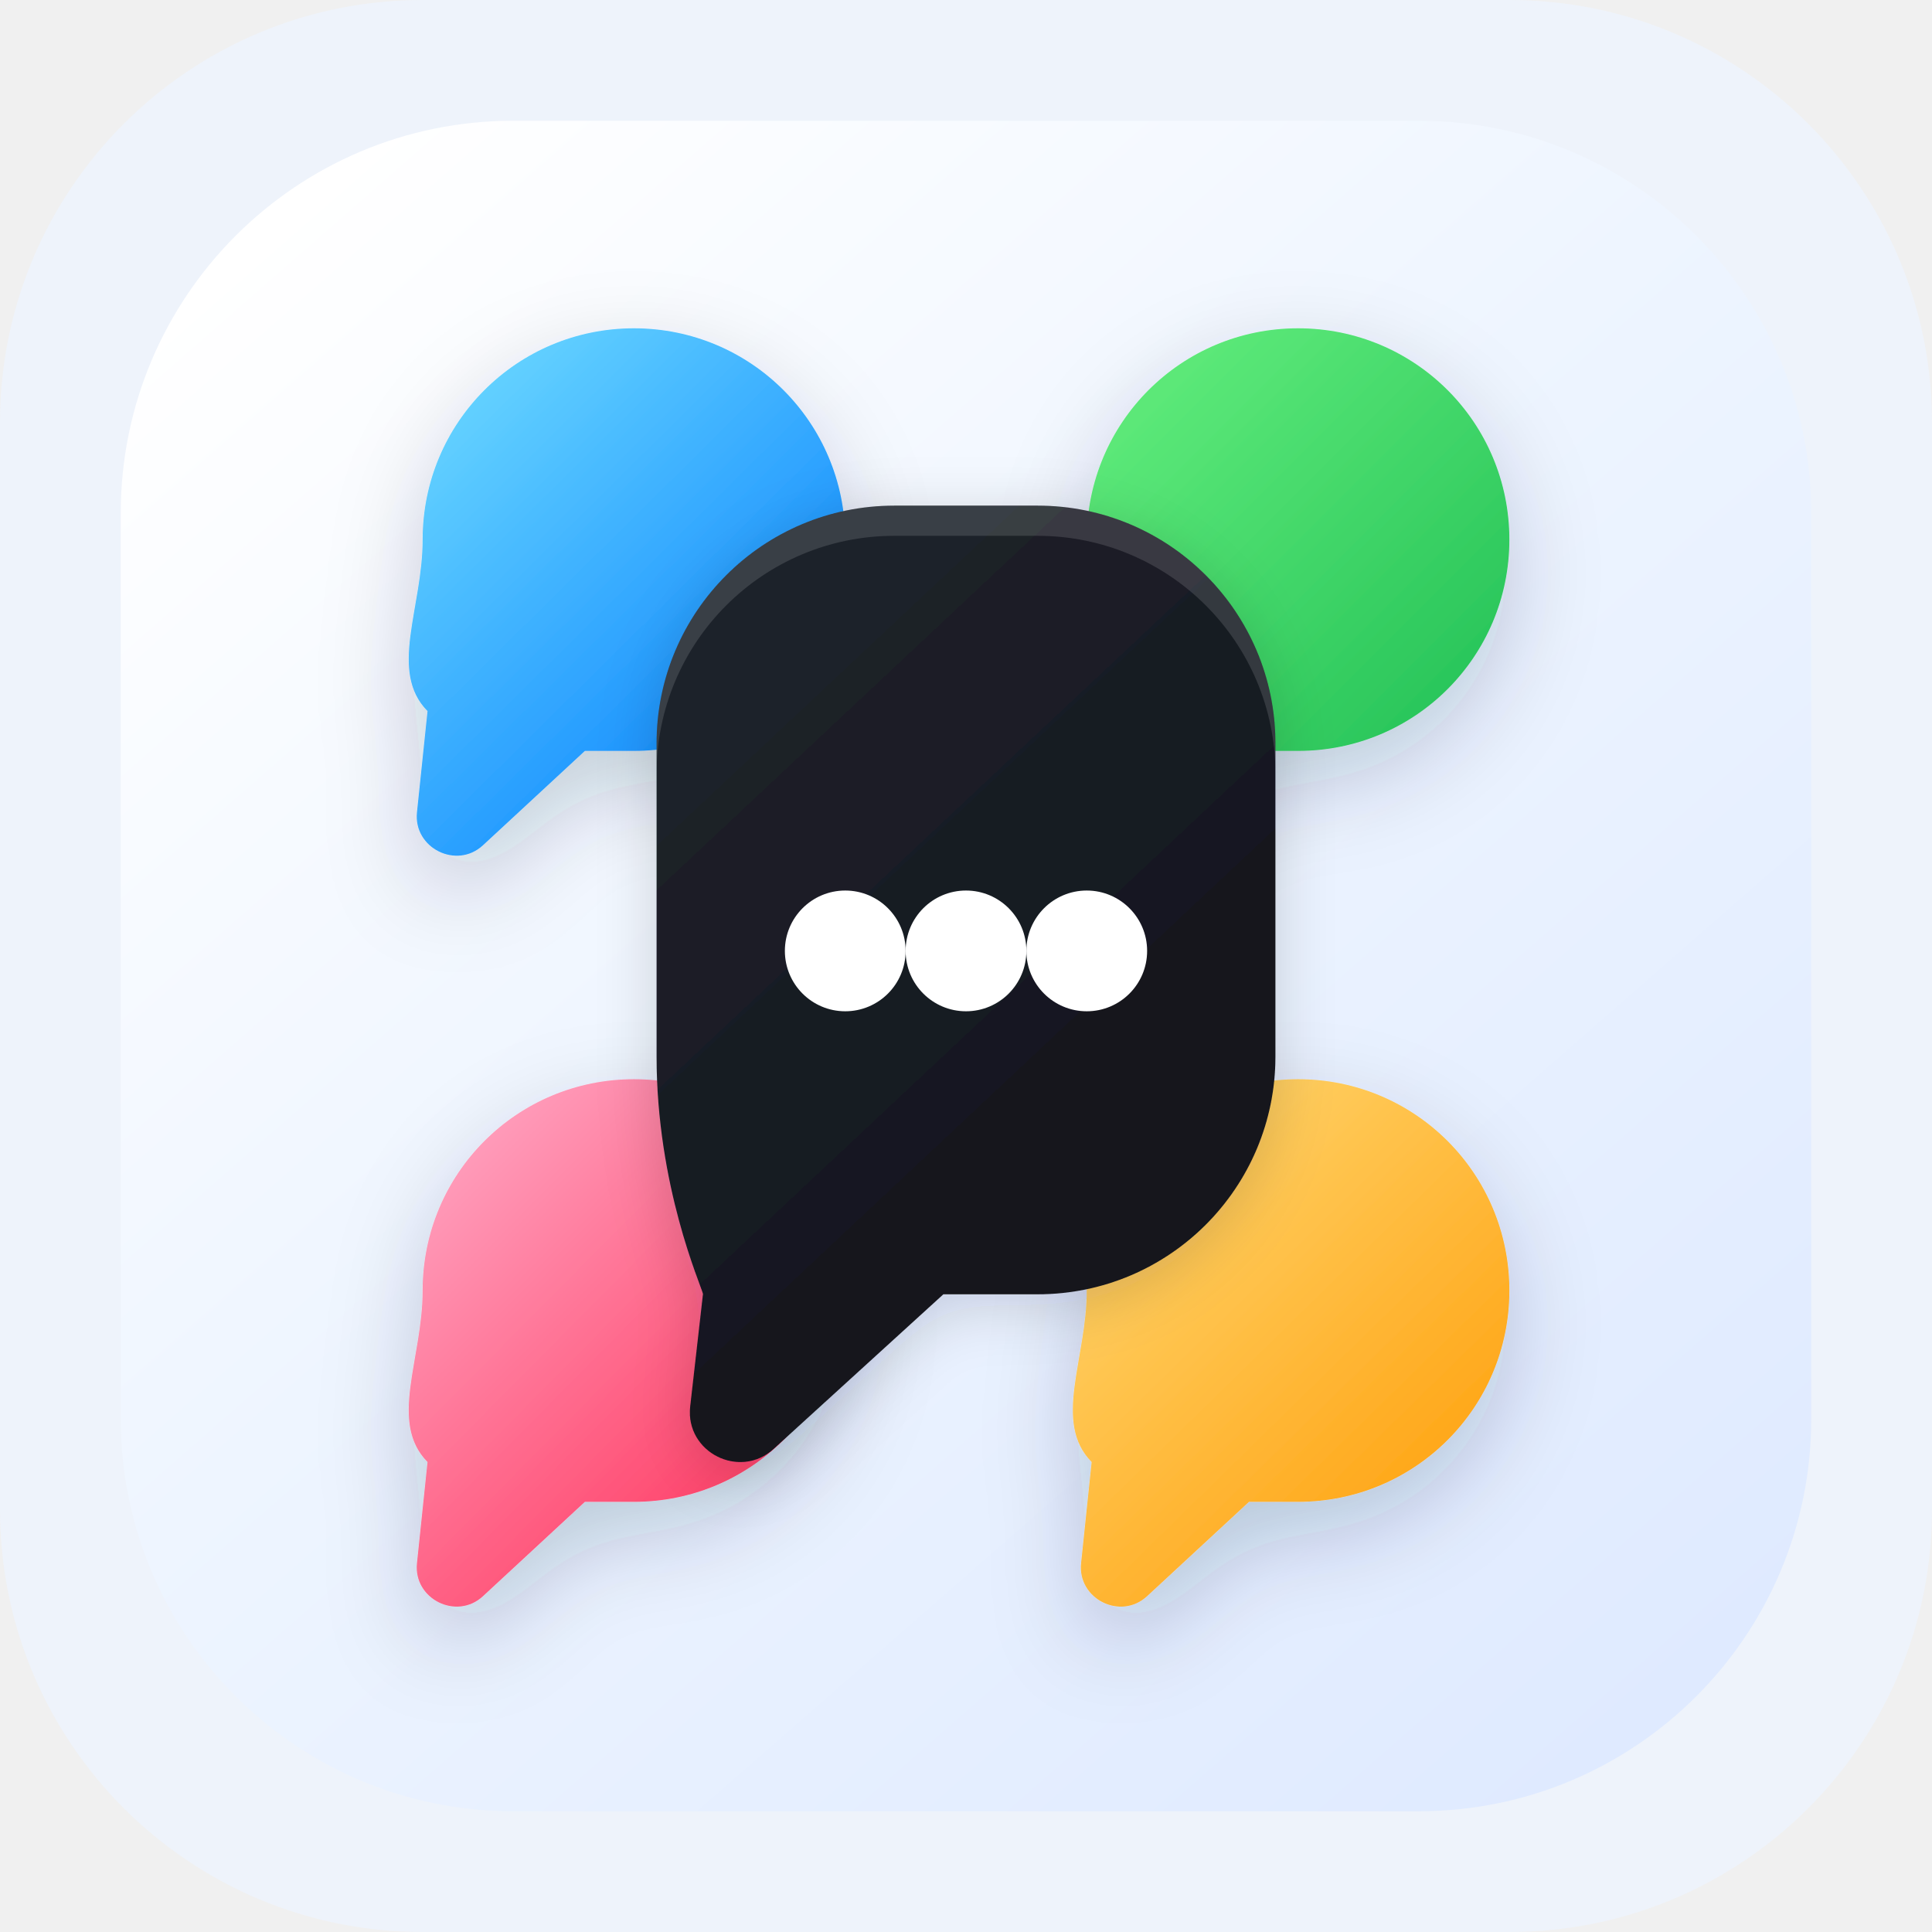
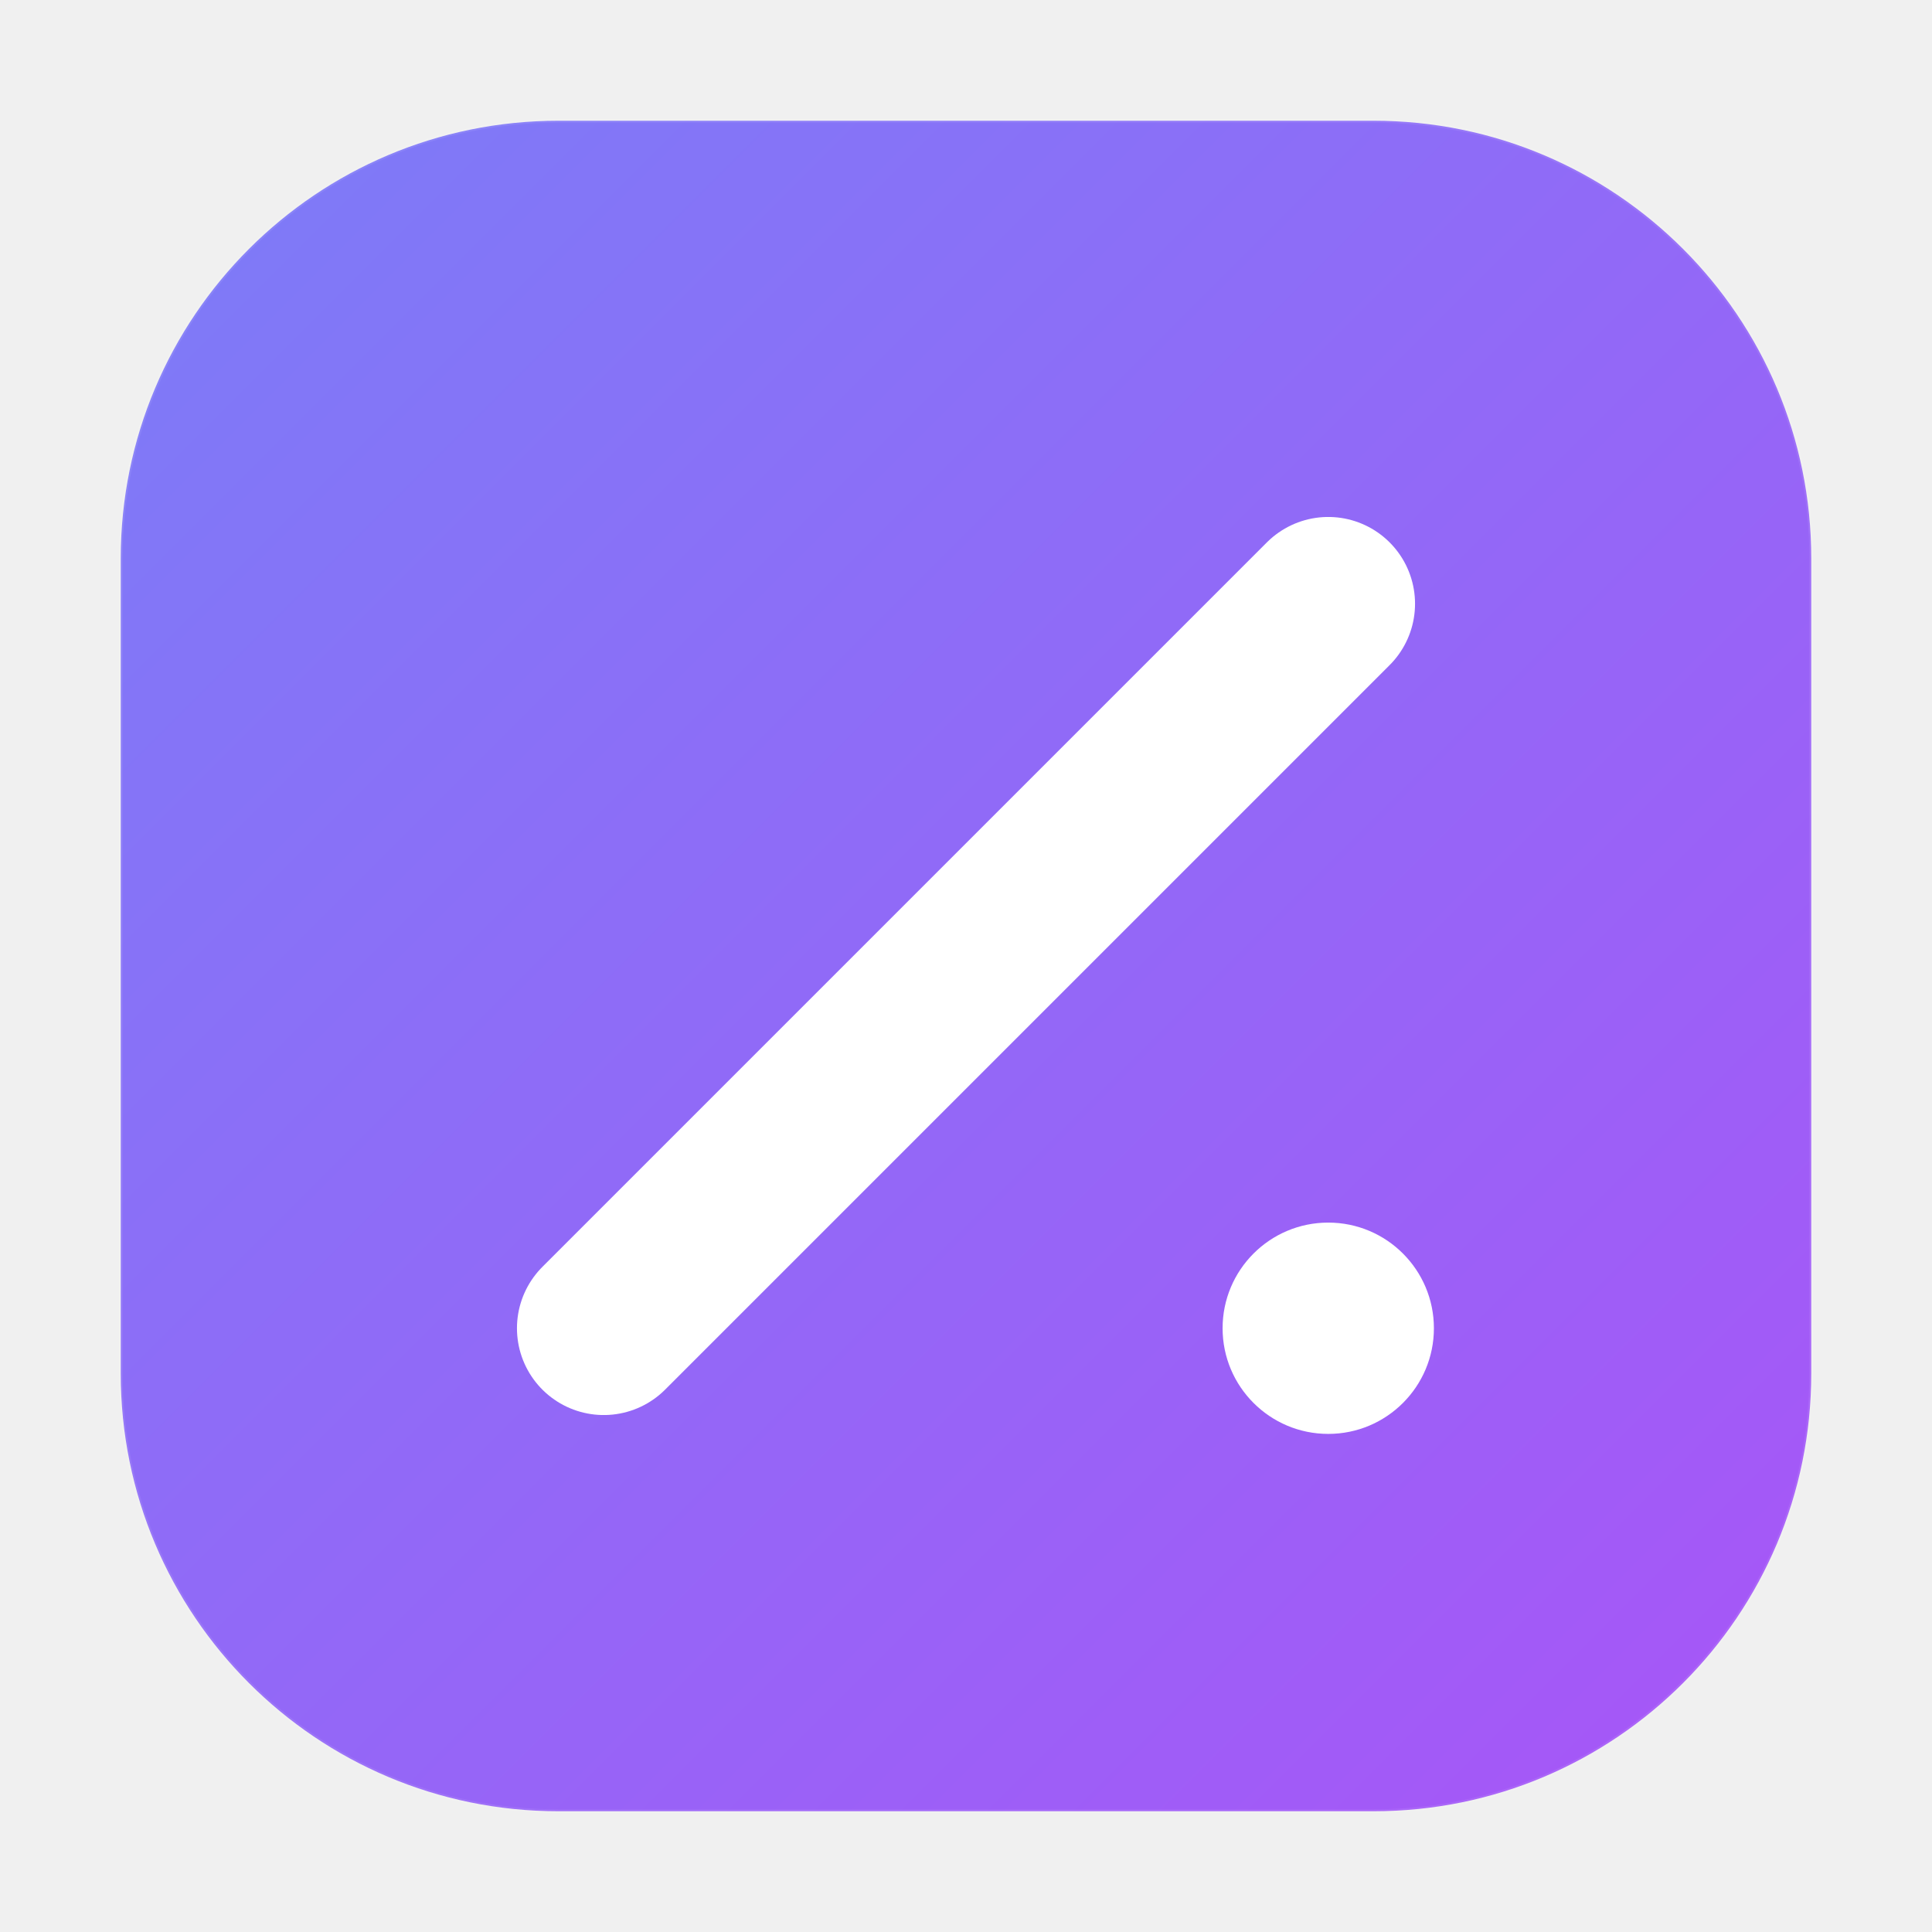
- <svg xmlns="http://www.w3.org/2000/svg" viewBox="0 0 1024 1024" role="img" aria-label="LocalSlock logo">
+ <svg xmlns="http://www.w3.org/2000/svg" viewBox="0 0 1024 1024" width="1024" height="1024" role="img" aria-label="LocalSlock logo">
  <defs>
-     <linearGradient id="tile" x1="156" y1="105" x2="868" y2="919" gradientUnits="userSpaceOnUse">
-       <stop offset="0" stop-color="#ffffff" />
-       <stop offset="0.45" stop-color="#eef5ff" />
-       <stop offset="1" stop-color="#dfeaff" />
+     <linearGradient id="bg" x1="0" y1="0" x2="1" y2="1">
+       <stop offset="0%" stop-color="#7C7CF7" />
+       <stop offset="100%" stop-color="#A855F7" />
    </linearGradient>
-     <linearGradient id="hub" x1="330" y1="316" x2="694" y2="704" gradientUnits="userSpaceOnUse">
-       <stop offset="0" stop-color="#20242d" />
-       <stop offset="1" stop-color="#0f1117" />
-     </linearGradient>
-     <linearGradient id="blue-agent" x1="234" y1="220" x2="420" y2="408" gradientUnits="userSpaceOnUse">
-       <stop offset="0" stop-color="#64d2ff" />
-       <stop offset="1" stop-color="#0a84ff" />
-     </linearGradient>
-     <linearGradient id="green-agent" x1="604" y1="222" x2="790" y2="408" gradientUnits="userSpaceOnUse">
-       <stop offset="0" stop-color="#5be878" />
-       <stop offset="1" stop-color="#20bf55" />
-     </linearGradient>
-     <linearGradient id="pink-agent" x1="226" y1="618" x2="420" y2="810" gradientUnits="userSpaceOnUse">
-       <stop offset="0" stop-color="#ff9fbd" />
-       <stop offset="1" stop-color="#ff375f" />
-     </linearGradient>
-     <linearGradient id="amber-agent" x1="604" y1="618" x2="792" y2="810" gradientUnits="userSpaceOnUse">
-       <stop offset="0" stop-color="#ffd166" />
-       <stop offset="1" stop-color="#ff9f0a" />
-     </linearGradient>
-     <filter id="soft-shadow" x="-12%" y="-12%" width="124%" height="128%" color-interpolation-filters="sRGB">
-       <feDropShadow dx="0" dy="28" stdDeviation="42" flood-color="#244069" flood-opacity="0.2" />
-       <feDropShadow dx="0" dy="6" stdDeviation="16" flood-color="#0a1324" flood-opacity="0.16" />
-     </filter>
-     <filter id="agent-shadow" x="-28%" y="-28%" width="156%" height="166%" color-interpolation-filters="sRGB">
-       <feDropShadow dx="0" dy="18" stdDeviation="24" flood-color="#1b2b44" flood-opacity="0.2" />
-     </filter>
  </defs>
-   <rect width="1024" height="1024" rx="224" fill="#eef3fb" />
-   <rect x="64" y="64" width="896" height="896" rx="208" fill="url(#tile)" />
-   <g opacity="0.74" stroke="#111722" stroke-width="28" stroke-linecap="round">
-     <path d="M332 342L512 512" />
-     <path d="M692 342L512 512" />
-     <path d="M332 682L512 512" />
-     <path d="M692 682L512 512" />
-   </g>
-   <g filter="url(#agent-shadow)">
-     <path d="M224 286c0-62 50-112 112-112s112 50 112 112-50 112-112 112h-26l-54 50c-14 13-37 1.5-35-17.5l5.6-53.6C205.8 355.8 224 322.2 224 286Z" fill="url(#blue-agent)" />
-     <path d="M576 286c0-62 50-112 112-112s112 50 112 112-50 112-112 112h-26l-54 50c-14 13-37 1.5-35-17.5l5.6-53.6C557.8 355.8 576 322.2 576 286Z" fill="url(#green-agent)" />
-     <path d="M224 684c0-62 50-112 112-112s112 50 112 112-50 112-112 112h-26l-54 50c-14 13-37 1.5-35-17.5l5.6-53.6C205.8 753.8 224 720.2 224 684Z" fill="url(#pink-agent)" />
-     <path d="M576 684c0-62 50-112 112-112s112 50 112 112-50 112-112 112h-26l-54 50c-14 13-37 1.5-35-17.5l5.6-53.6C557.8 753.8 576 720.2 576 684Z" fill="url(#amber-agent)" />
-   </g>
-   <path d="M348 394c0-69.6 56.4-126 126-126h76c69.6 0 126 56.4 126 126v166c0 69.6-56.4 126-126 126h-50l-90 82c-17.9 16.3-46.8 1.8-44.2-22.4l6.8-59.8C371.5 681 348 628.8 348 560V394Z" fill="url(#hub)" filter="url(#soft-shadow)" />
-   <path d="M474 268h76c69.6 0 126 56.4 126 126v16c0-69.6-56.4-126-126-126h-76c-69.6 0-126 56.4-126 126v-16c0-69.6 56.4-126 126-126Z" fill="#ffffff" opacity="0.13" />
-   <circle cx="448" cy="504" r="32" fill="#ffffff" />
-   <circle cx="512" cy="504" r="32" fill="#ffffff" />
-   <circle cx="576" cy="504" r="32" fill="#ffffff" />
+   <rect x="64" y="64" width="896" height="896" rx="232" ry="232" fill="url(#bg)" />
+   <rect x="64" y="64" width="896" height="896" rx="232" ry="232" fill="none" stroke="white" stroke-opacity="0.08" stroke-width="2" />
+   <path d="M320 704 L704 320" stroke="white" stroke-width="92" stroke-linecap="round" />
+   <circle cx="704" cy="704" r="56" fill="white" />
</svg>
